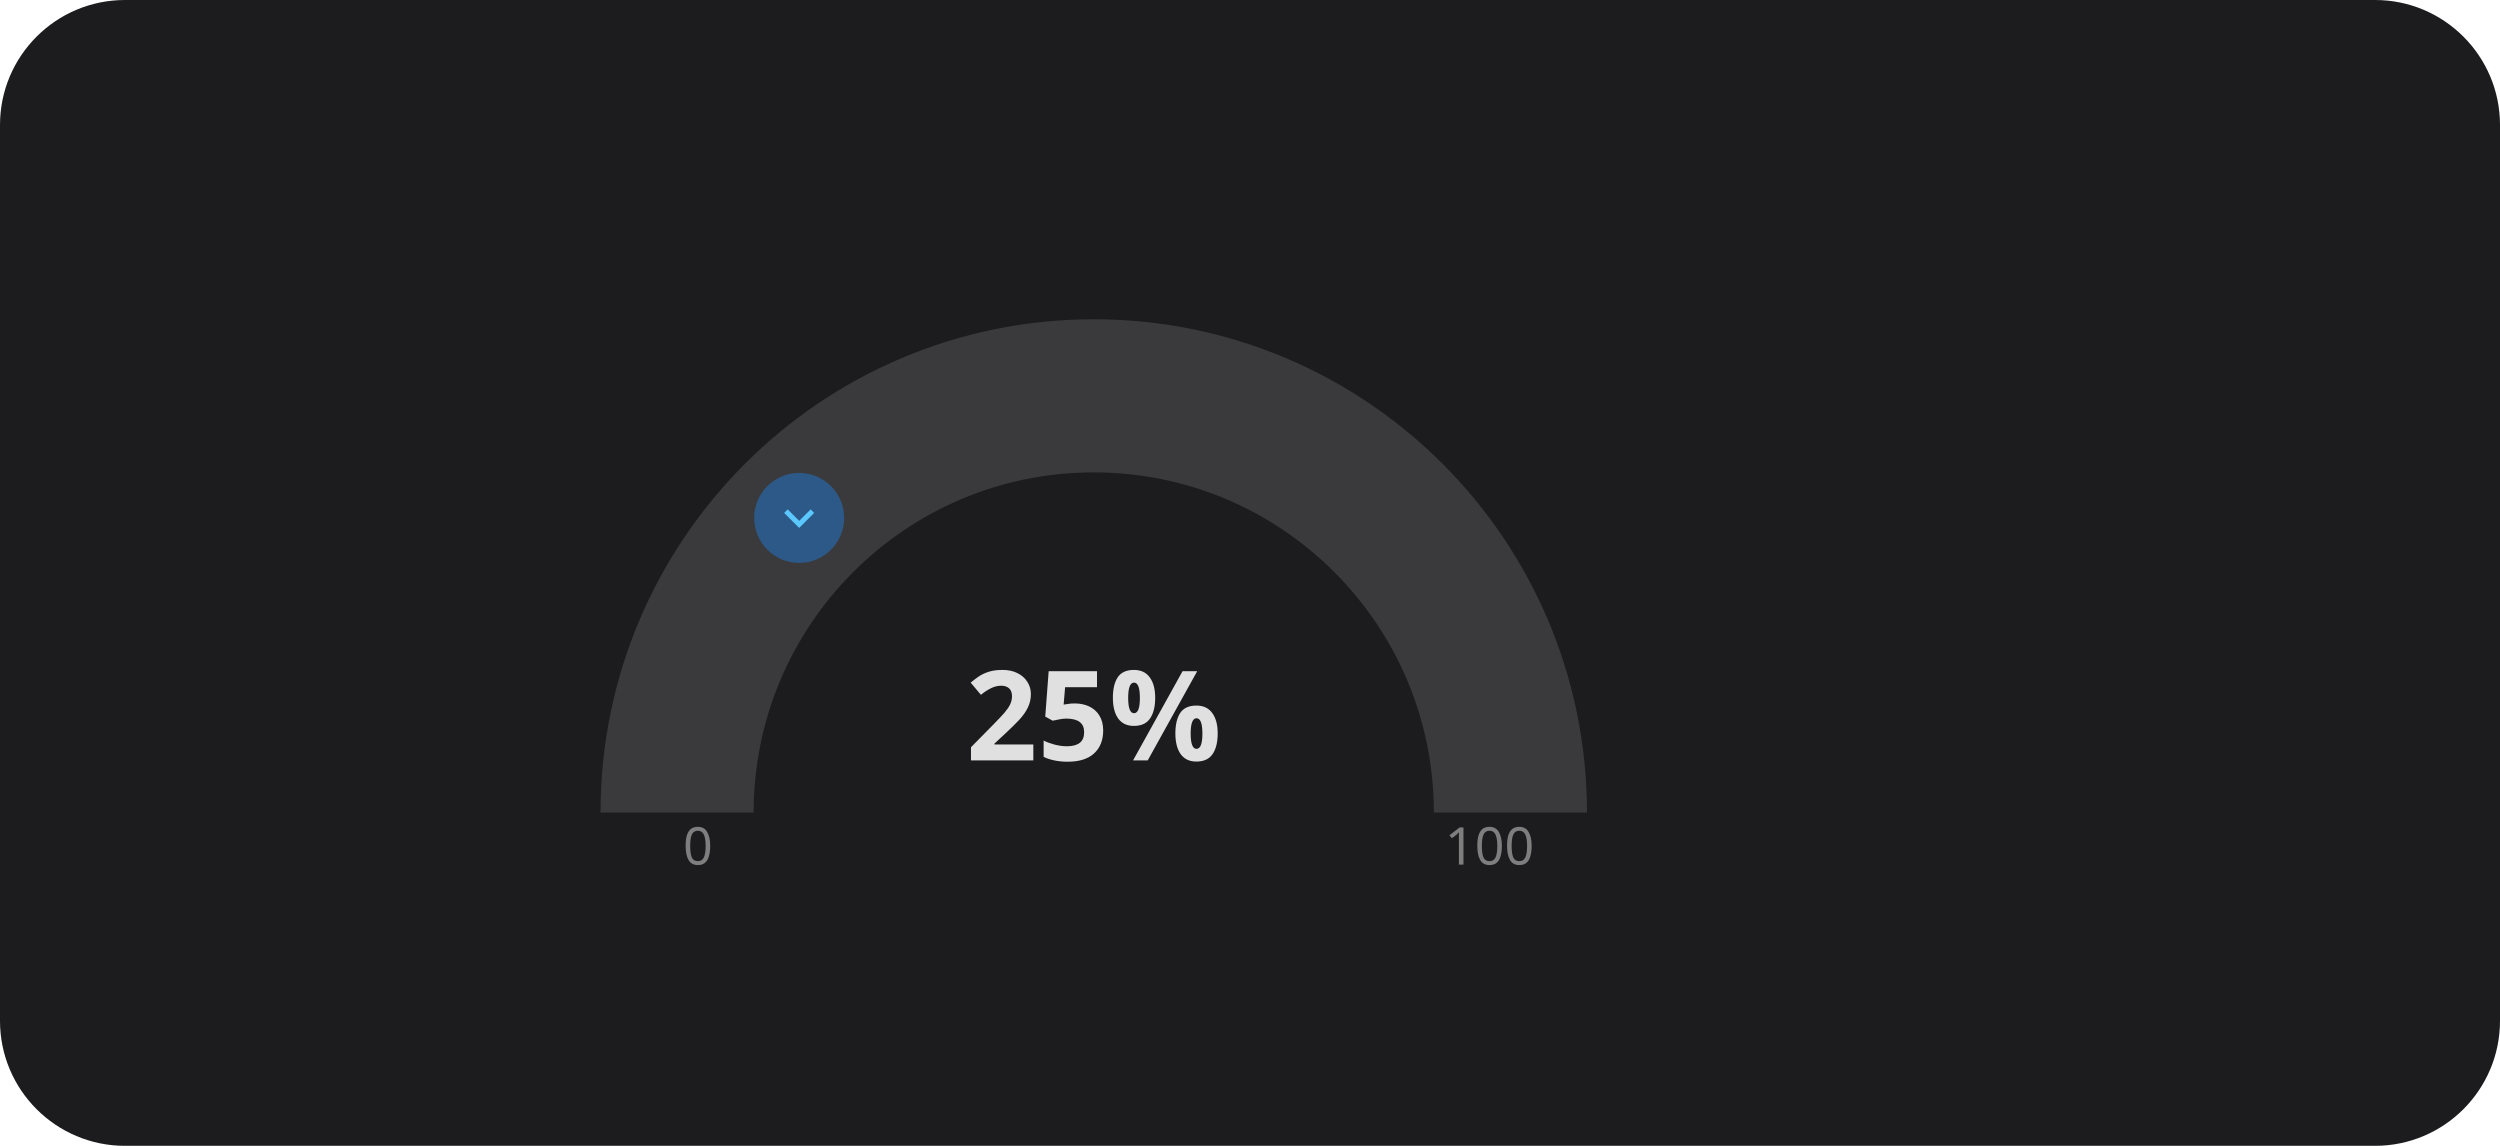
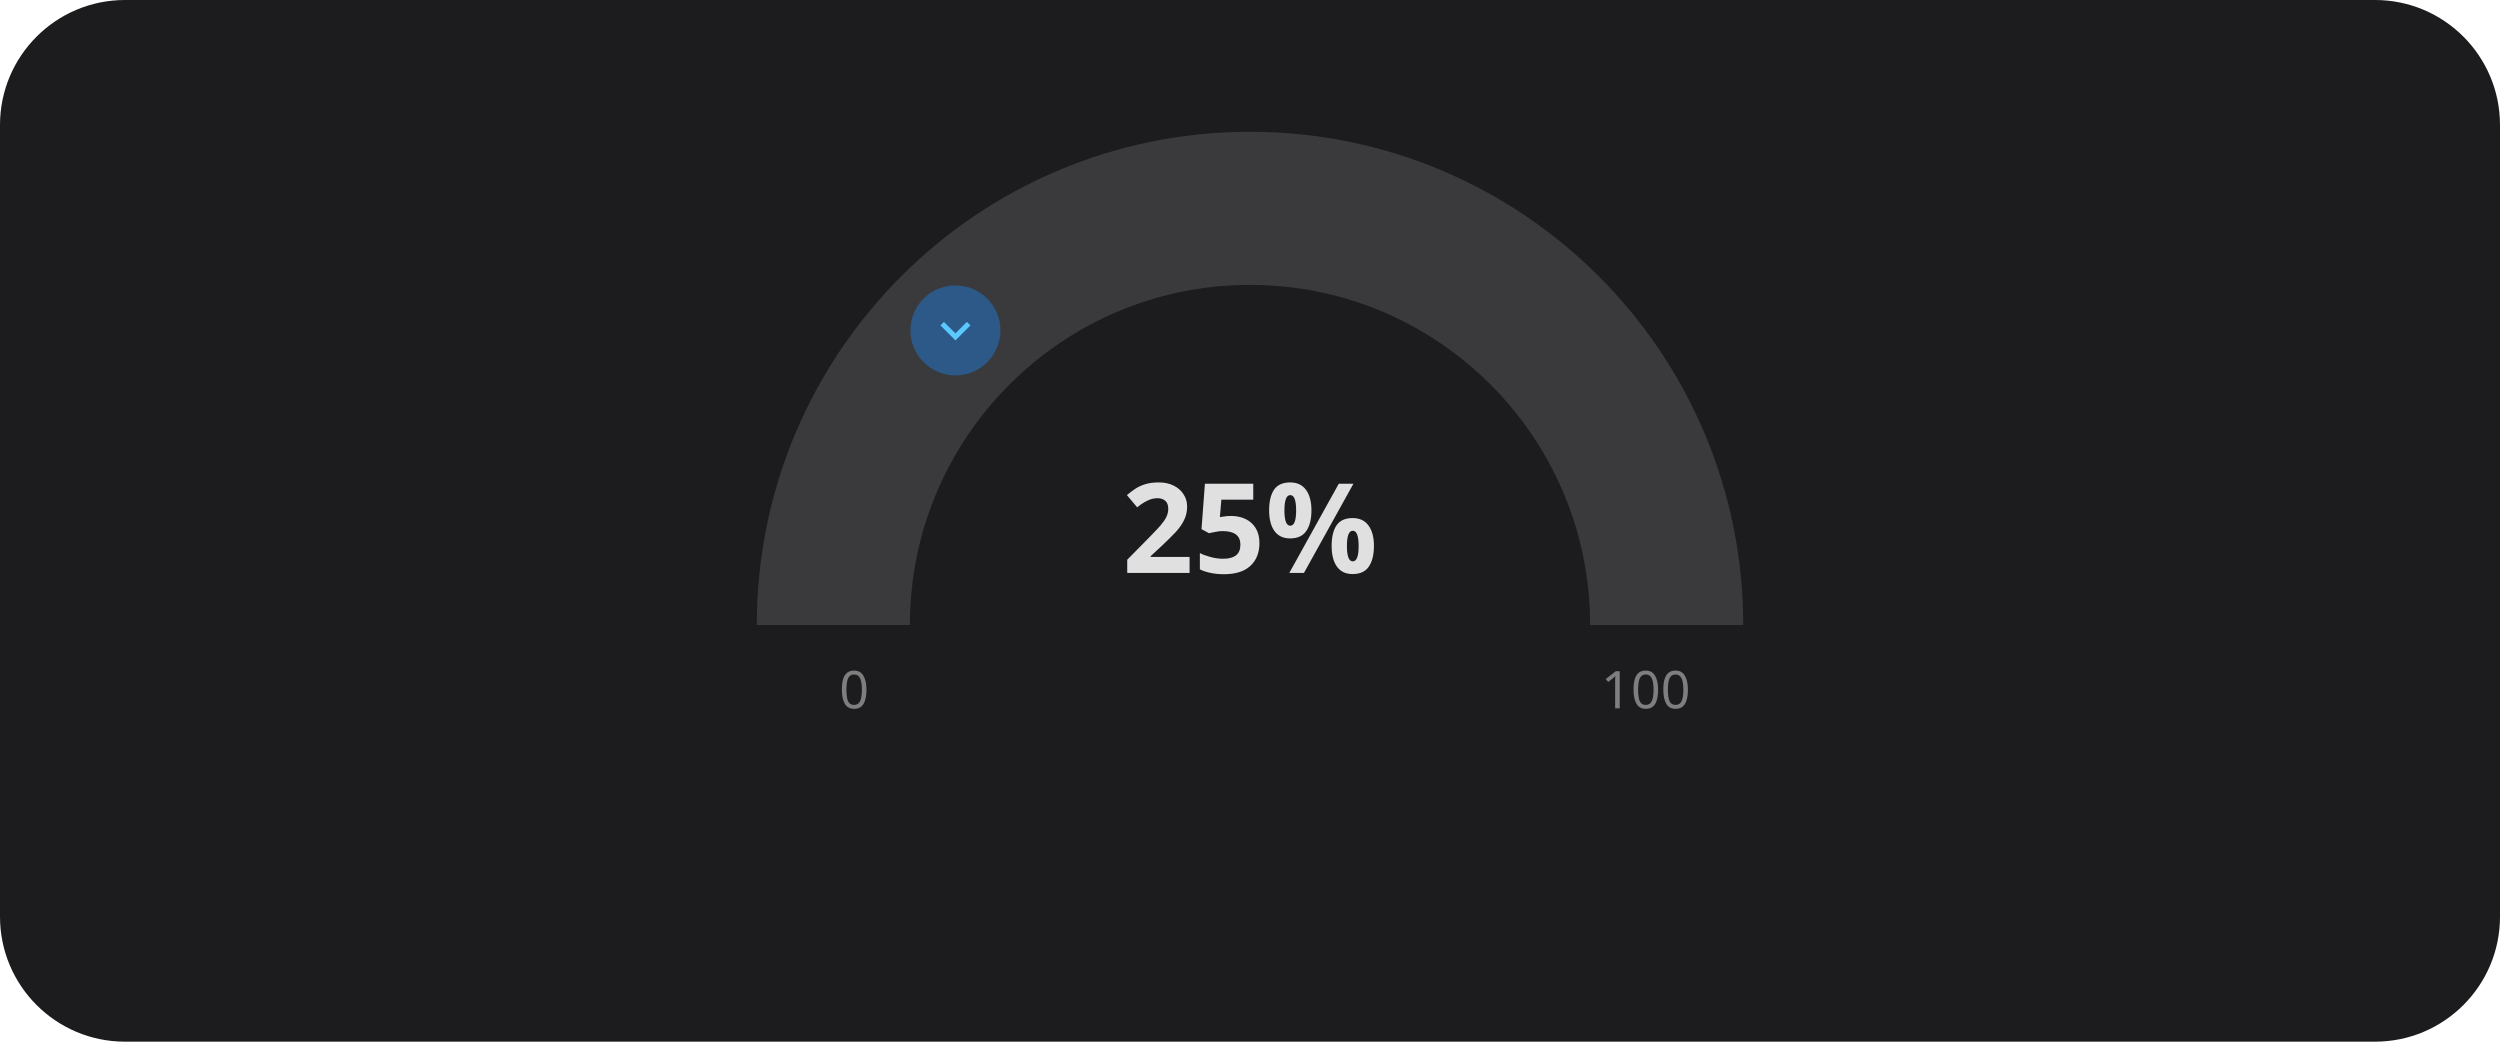
- <svg xmlns="http://www.w3.org/2000/svg" width="240" height="110" viewBox="0 0 240 110">
-   <rect width="240" height="110" rx="12" fill="#1c1c1e" />
-   <g transform="translate(105, 78)">
+ <svg xmlns="http://www.w3.org/2000/svg" width="240" height="100" viewBox="0 0 240 100">
+   <rect width="240" height="100" rx="12" fill="#1c1c1e" />
+   <g transform="translate(120, 60)">
    <path d="M -40 0 A 40 40 0 0 1 40 0" fill="none" stroke="#3a3a3c" stroke-width="14.7" stroke-linecap="butt" />
    <circle cx="-28.28" cy="-28.28" r="4.32" fill="#2a5c8f" opacity="0.9" />
    <path d="M7.41 8.59L12 13.17l4.59-4.58L18 10l-6 6-6-6 1.41-1.41z" transform="translate(-31.16, -31.16) scale(0.24)" fill="#5bc8ff" />
    <text x="0" y="-5" text-anchor="middle" font-family="sans-serif" font-size="12" fill="#e0e0e0" font-weight="bold">25%</text>
-     <text x="-38" y="5" text-anchor="middle" font-family="sans-serif" font-size="5" fill="#e0e0e0" opacity="0.5">0</text>
-     <text x="38" y="5" text-anchor="middle" font-family="sans-serif" font-size="5" fill="#e0e0e0" opacity="0.5">100</text>
+     <text x="-38" y="8" text-anchor="middle" font-family="sans-serif" font-size="5" fill="#e0e0e0" opacity="0.5">0</text>
+     <text x="38" y="8" text-anchor="middle" font-family="sans-serif" font-size="5" fill="#e0e0e0" opacity="0.5">100</text>
  </g>
</svg>
